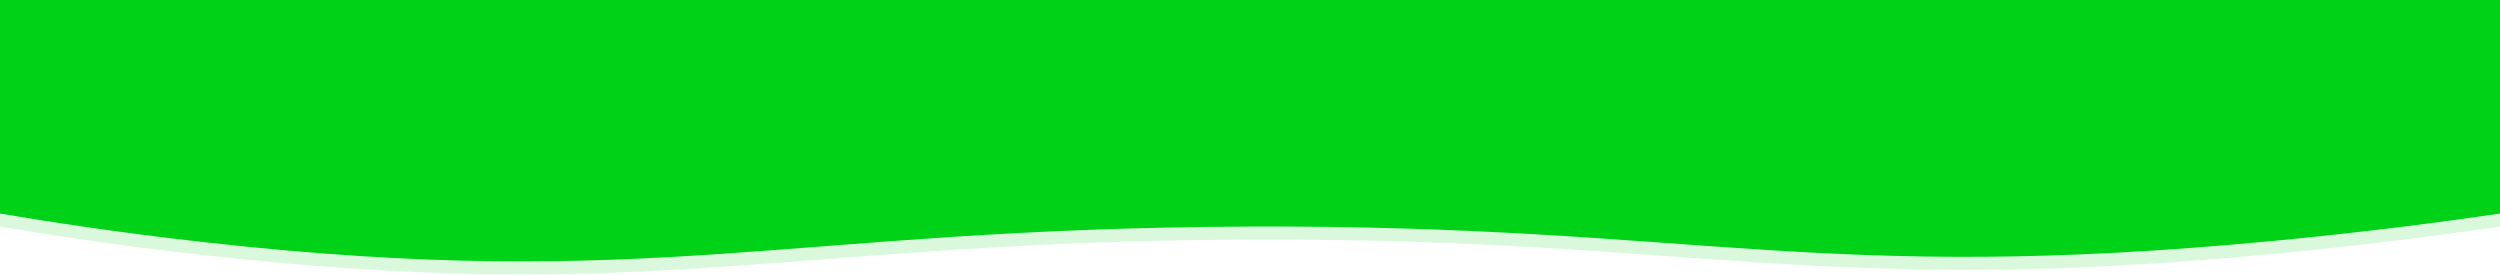
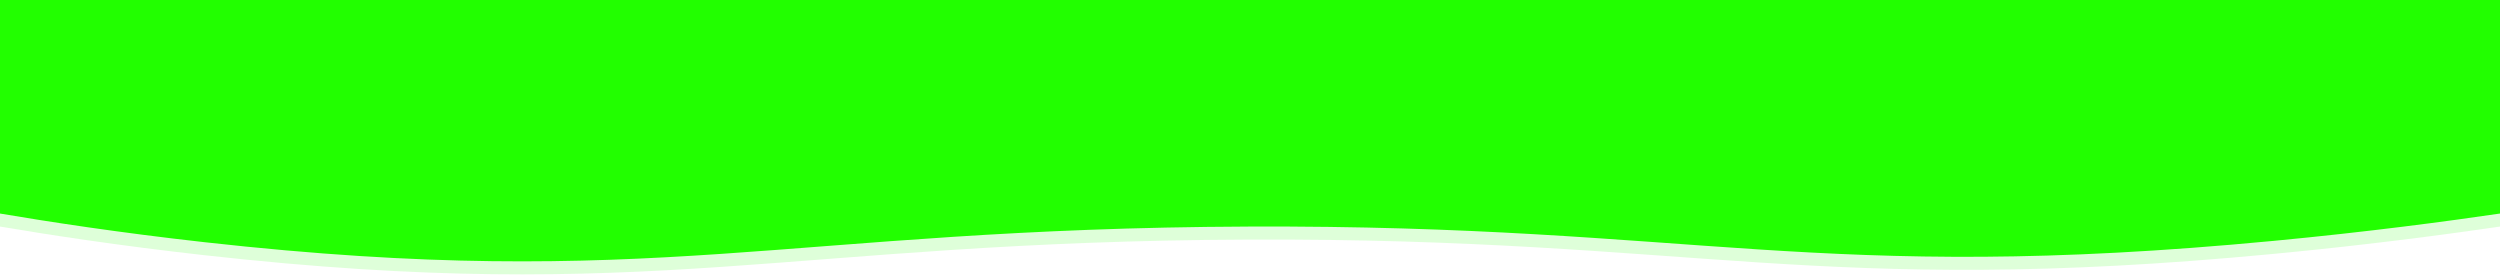
- <svg xmlns="http://www.w3.org/2000/svg" height="250" viewBox="0 0 1920 210.73" fill="#00d317">
+ <svg xmlns="http://www.w3.org/2000/svg" height="250" viewBox="0 0 1920 210.73" fill="#22ff00">
  <path d="M1920 174c-40 5.86-100.36 14-174 21-351.38 33.42-442.58-12.35-787-11-355.84 1.4-457.09 50.55-802 12-66.18-7.4-120.55-15.84-157-22V10h1920z" opacity=".15" />
  <path d="M1920 164c-40 5.86-100.36 14-174 21-351.38 33.42-442.58-12.35-787-11-355.84 1.4-457.09 50.55-802 12-66.18-7.4-120.55-15.84-157-22V0h1920z" />
</svg>
